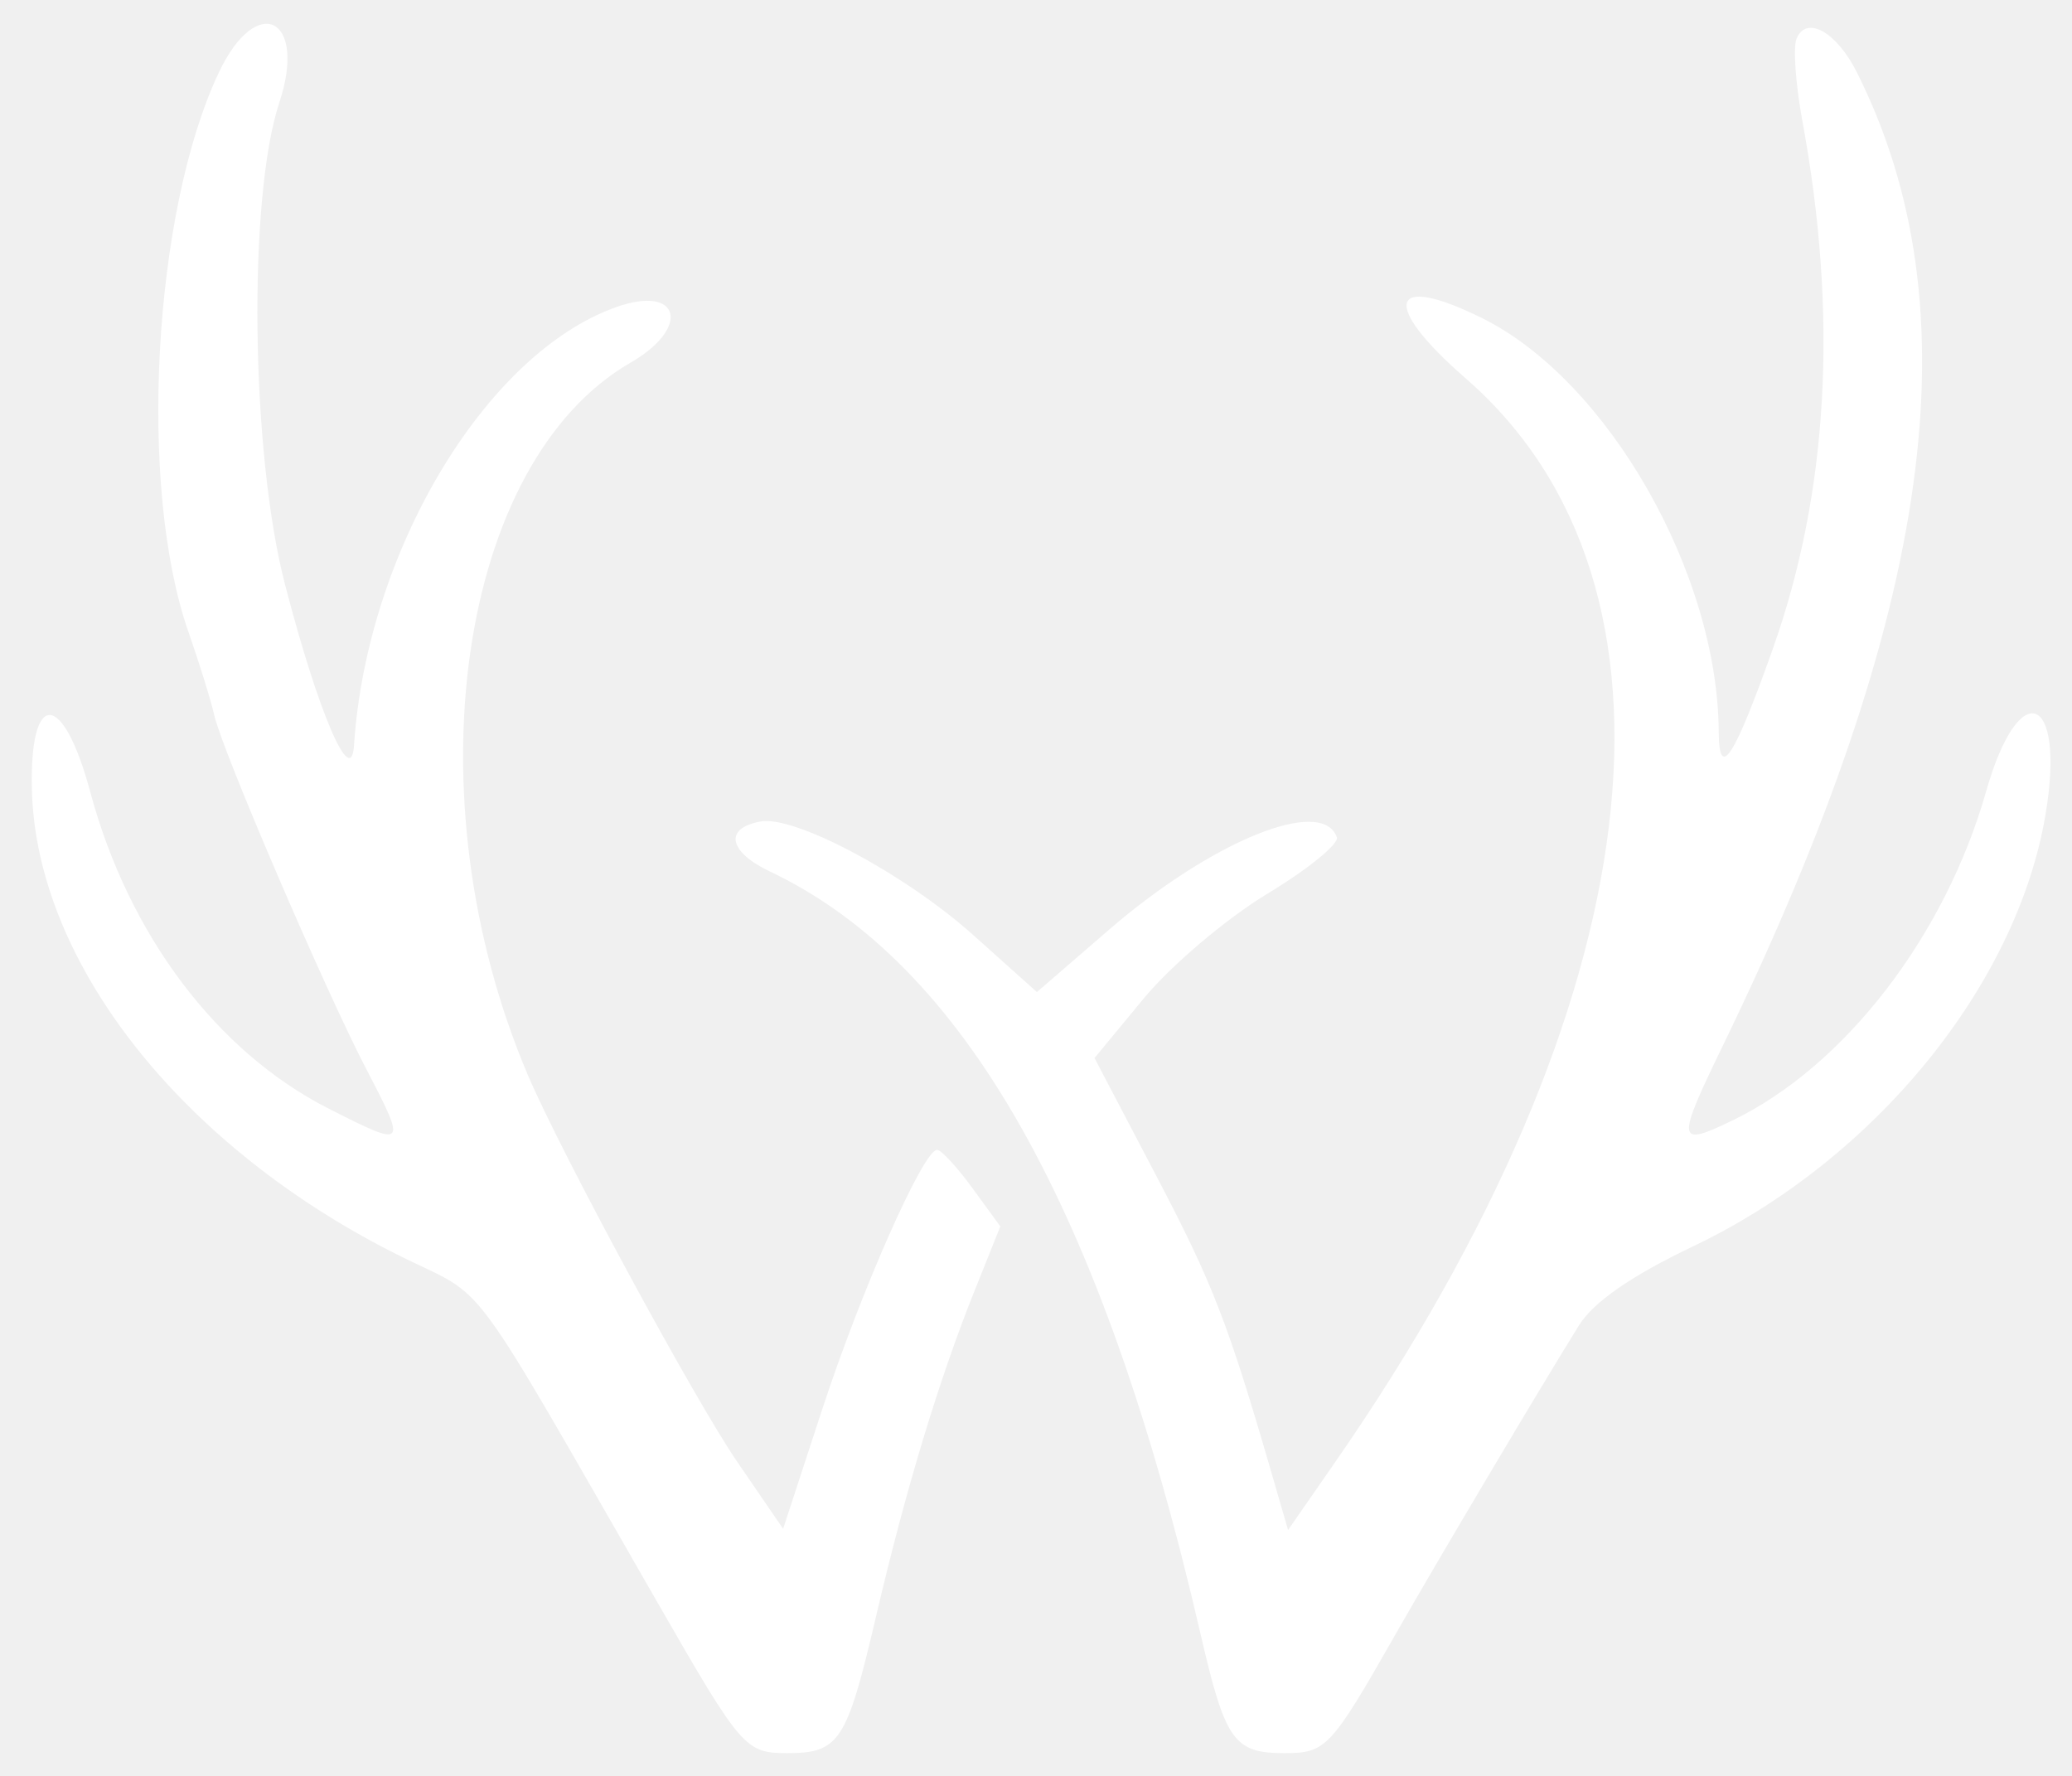
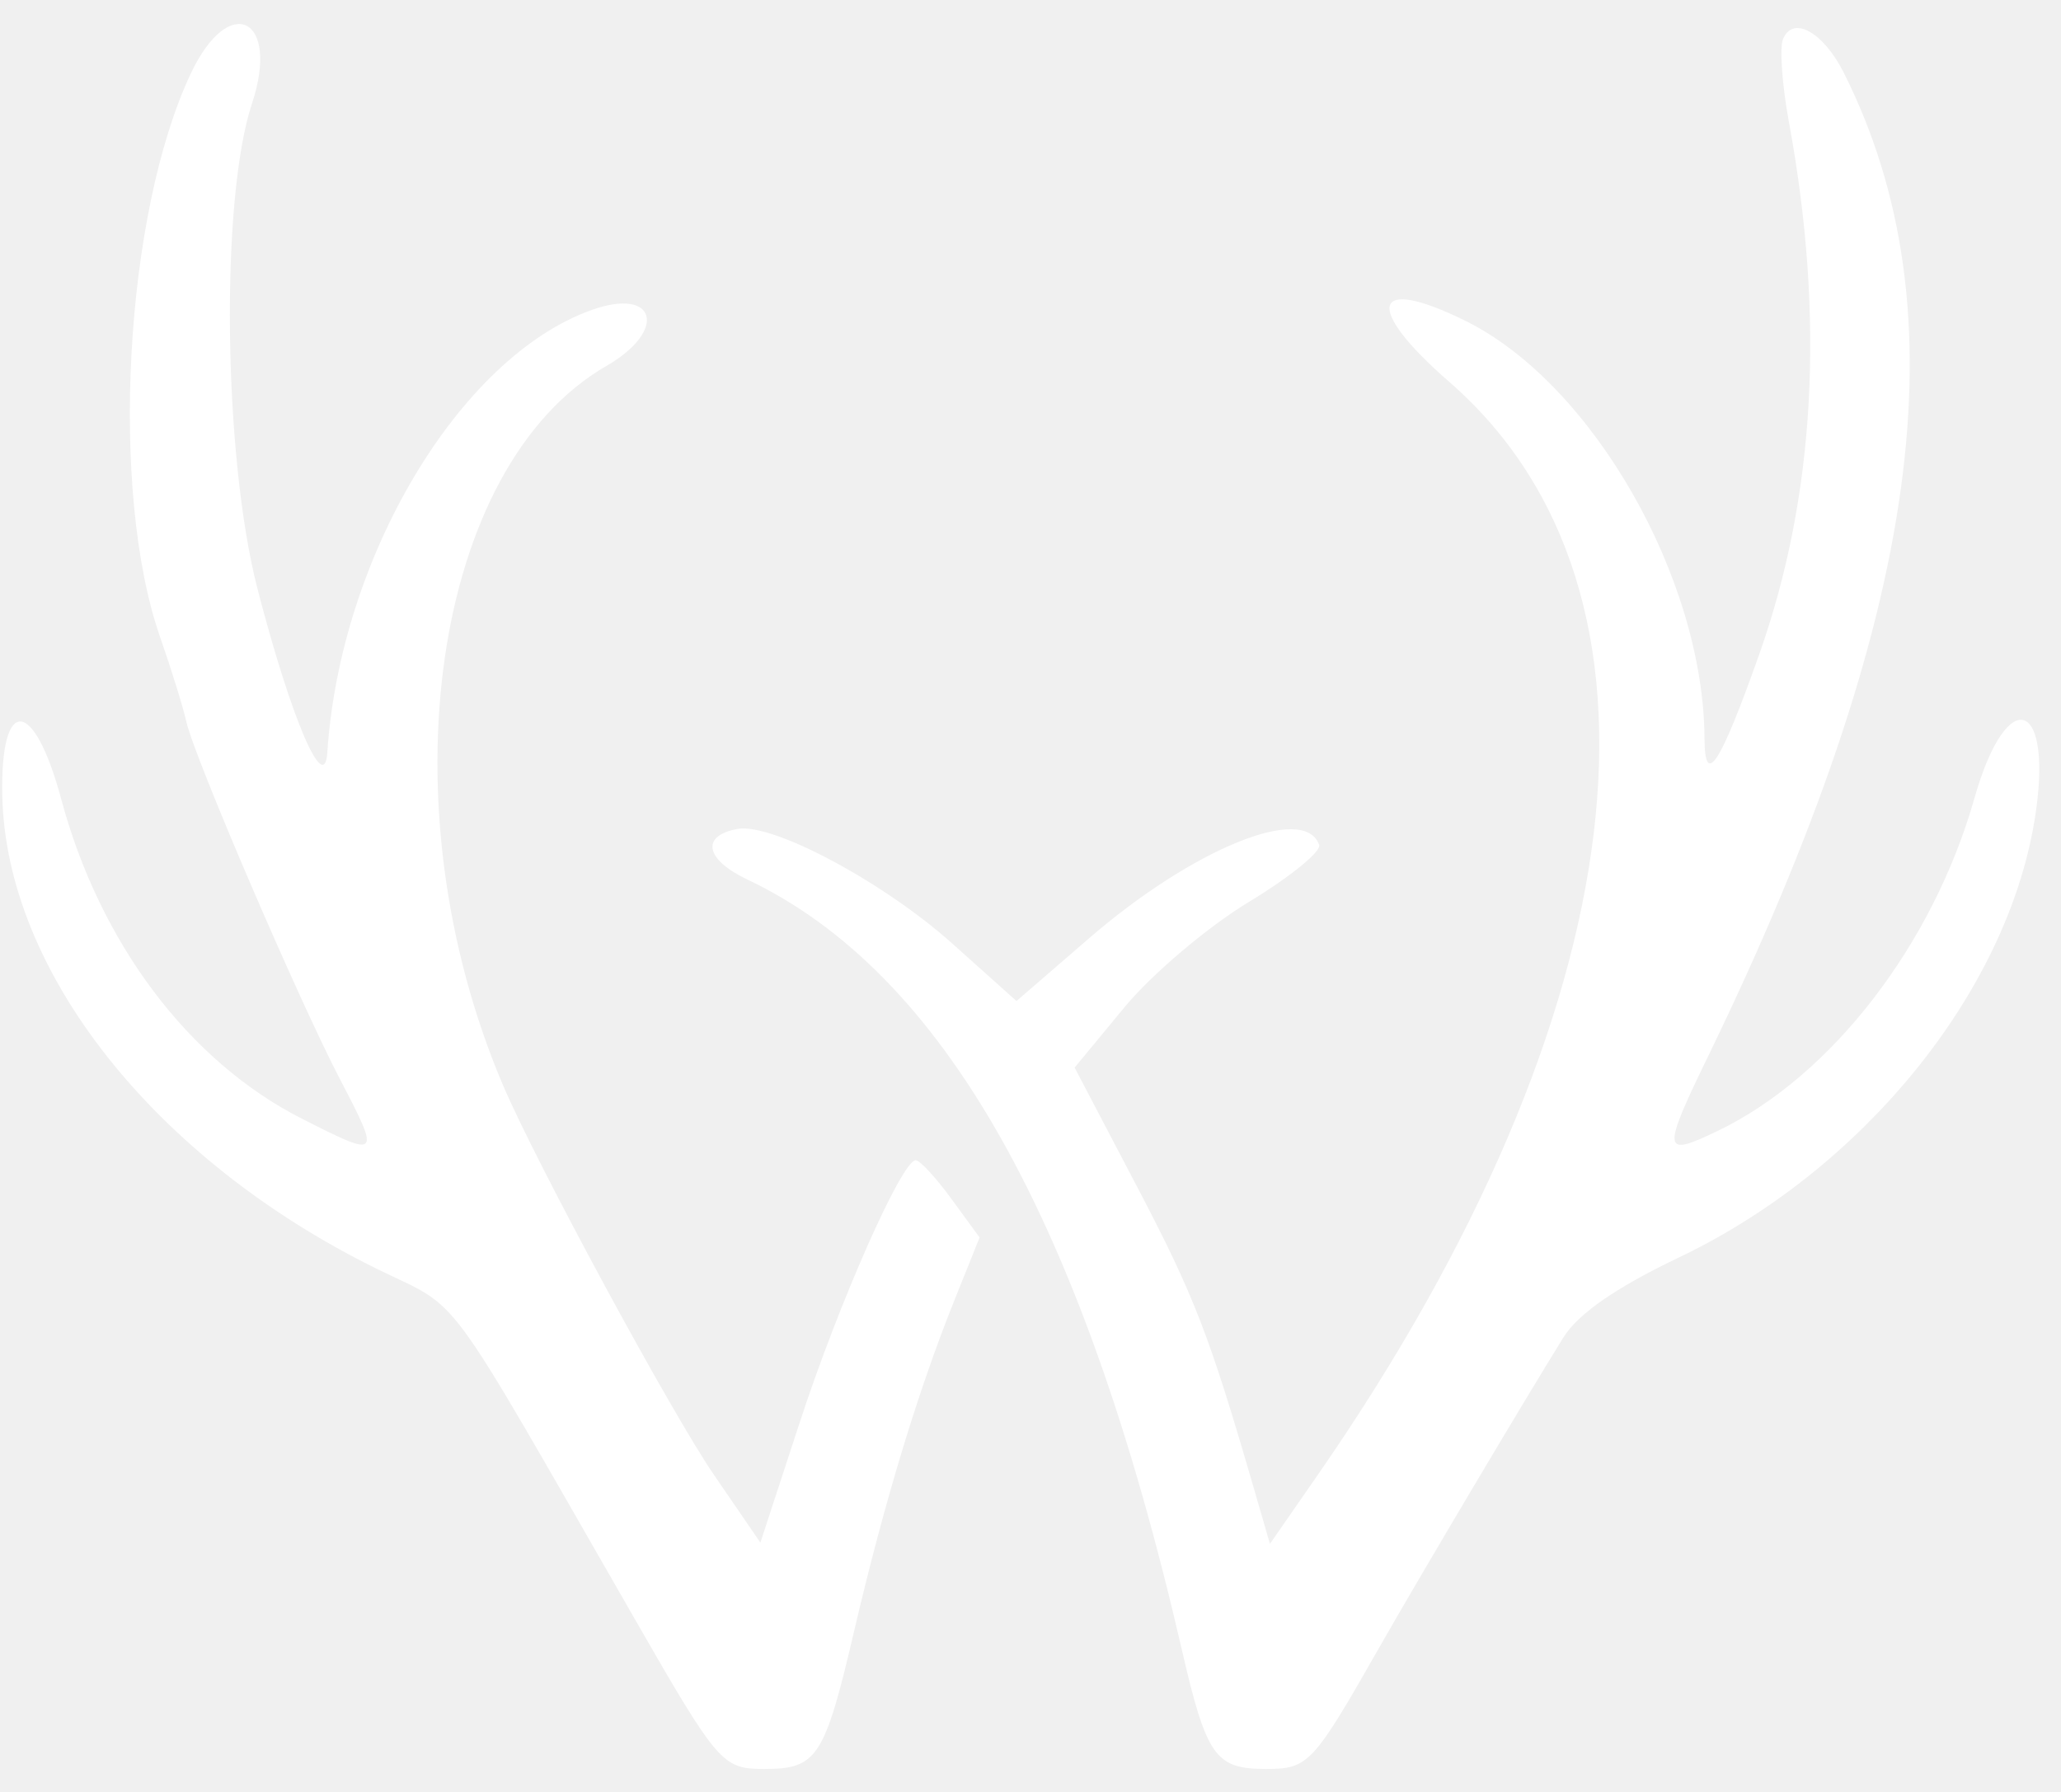
- <svg xmlns="http://www.w3.org/2000/svg" width="70" height="60" viewBox="0 0 70 60" fill="none">
-   <path fill-rule="evenodd" clip-rule="evenodd" d="M7.395 2.446C5.165 7.155 4.657 16.469 6.365 21.346C6.735 22.404 7.128 23.672 7.239 24.166C7.507 25.362 10.988 33.461 12.383 36.137C13.754 38.764 13.728 38.79 11.1 37.454C7.321 35.533 4.348 31.583 3.05 26.759C2.131 23.341 1.004 23.278 1.077 26.649C1.205 32.529 6.175 38.814 13.588 42.471C16.529 43.921 15.678 42.769 22.247 54.202C25.046 59.075 25.181 59.231 26.597 59.231C28.356 59.231 28.607 58.844 29.595 54.615C30.597 50.328 31.723 46.608 32.929 43.596L33.795 41.435L32.853 40.143C32.336 39.433 31.798 38.85 31.659 38.849C31.195 38.844 29.087 43.61 27.765 47.654L26.457 51.653L24.903 49.384C23.462 47.281 18.952 38.948 17.838 36.332C13.847 26.955 15.479 15.614 21.303 12.252C23.357 11.066 22.979 9.609 20.817 10.376C16.395 11.947 12.387 18.65 11.959 25.192C11.862 26.672 10.746 24.061 9.624 19.729C8.472 15.284 8.373 6.677 9.435 3.47C10.389 0.593 8.679 -0.265 7.395 2.446ZM60.693 1.31C60.574 1.6 60.663 2.852 60.892 4.092C62.104 10.674 61.771 16.626 59.892 21.923C58.585 25.611 58.074 26.396 58.065 24.73C58.038 19.364 54.315 12.851 50.073 10.749C46.922 9.188 46.627 10.268 49.518 12.785C57.555 19.783 55.853 33.909 45.104 49.404L43.516 51.693L42.964 49.789C41.483 44.682 40.974 43.37 39.05 39.701L36.977 35.747L38.643 33.73C39.56 32.62 41.434 31.032 42.809 30.201C44.183 29.371 45.243 28.509 45.164 28.288C44.667 26.893 40.938 28.41 37.452 31.424L35.031 33.518L32.885 31.596C30.582 29.533 26.858 27.544 25.694 27.755C24.452 27.98 24.605 28.778 26.018 29.448C32.573 32.558 37.242 40.826 40.556 55.192C41.393 58.82 41.682 59.231 43.392 59.231C44.8 59.231 44.958 59.061 47.16 55.192C48.518 52.807 52.052 46.856 53.343 44.78C53.836 43.988 55.11 43.106 57.201 42.108C63.332 39.184 68.138 33.291 69.107 27.511C69.791 23.429 68.212 22.818 67.1 26.734C65.709 31.629 62.319 36.026 58.523 37.859C56.644 38.767 56.621 38.591 58.195 35.348C65.324 20.659 66.735 10.406 62.727 2.434C62.04 1.069 61.023 0.507 60.693 1.31Z" fill="white" />
+ <svg xmlns="http://www.w3.org/2000/svg" width="69" height="60" viewBox="0 0 69 60" fill="none">
+   <path fill-rule="evenodd" clip-rule="evenodd" d="M6.395 2.446C4.165 7.155 3.657 16.469 5.365 21.346C5.735 22.404 6.128 23.672 6.239 24.166C6.507 25.362 9.988 33.461 11.383 36.137C12.754 38.764 12.728 38.79 10.1 37.454C6.321 35.533 3.348 31.583 2.05 26.759C1.131 23.341 0.004 23.278 0.077 26.649C0.205 32.529 5.175 38.814 12.588 42.471C15.529 43.921 14.678 42.769 21.247 54.202C24.046 59.075 24.181 59.231 25.597 59.231C27.356 59.231 27.607 58.844 28.595 54.615C29.597 50.328 30.723 46.608 31.929 43.596L32.795 41.435L31.853 40.143C31.335 39.433 30.798 38.85 30.659 38.849C30.195 38.844 28.087 43.61 26.765 47.654L25.457 51.653L23.903 49.384C22.462 47.281 17.952 38.948 16.838 36.332C12.847 26.955 14.479 15.614 20.303 12.252C22.357 11.066 21.979 9.609 19.817 10.376C15.395 11.947 11.387 18.65 10.959 25.192C10.862 26.672 9.746 24.061 8.624 19.729C7.472 15.284 7.373 6.677 8.435 3.47C9.389 0.593 7.679 -0.265 6.395 2.446ZM59.693 1.31C59.574 1.6 59.663 2.852 59.892 4.092C61.104 10.674 60.771 16.626 58.892 21.923C57.585 25.611 57.074 26.396 57.065 24.73C57.038 19.364 53.315 12.851 49.073 10.749C45.922 9.188 45.627 10.268 48.518 12.785C56.555 19.783 54.853 33.909 44.104 49.404L42.516 51.693L41.964 49.789C40.483 44.682 39.974 43.37 38.05 39.701L35.977 35.747L37.643 33.73C38.56 32.62 40.434 31.032 41.809 30.201C43.183 29.371 44.243 28.509 44.164 28.288C43.667 26.893 39.938 28.41 36.452 31.424L34.031 33.518L31.885 31.596C29.582 29.533 25.858 27.544 24.694 27.755C23.452 27.98 23.605 28.778 25.018 29.448C31.573 32.558 36.242 40.826 39.556 55.192C40.393 58.82 40.682 59.231 42.392 59.231C43.8 59.231 43.958 59.061 46.16 55.192C47.518 52.807 51.052 46.856 52.343 44.78C52.836 43.988 54.11 43.106 56.201 42.108C62.332 39.184 67.138 33.291 68.107 27.511C68.791 23.429 67.212 22.818 66.1 26.734C64.709 31.629 61.319 36.026 57.523 37.859C55.644 38.767 55.621 38.591 57.195 35.348C64.324 20.659 65.735 10.406 61.727 2.434C61.04 1.069 60.023 0.507 59.693 1.31Z" fill="white" />
</svg>
